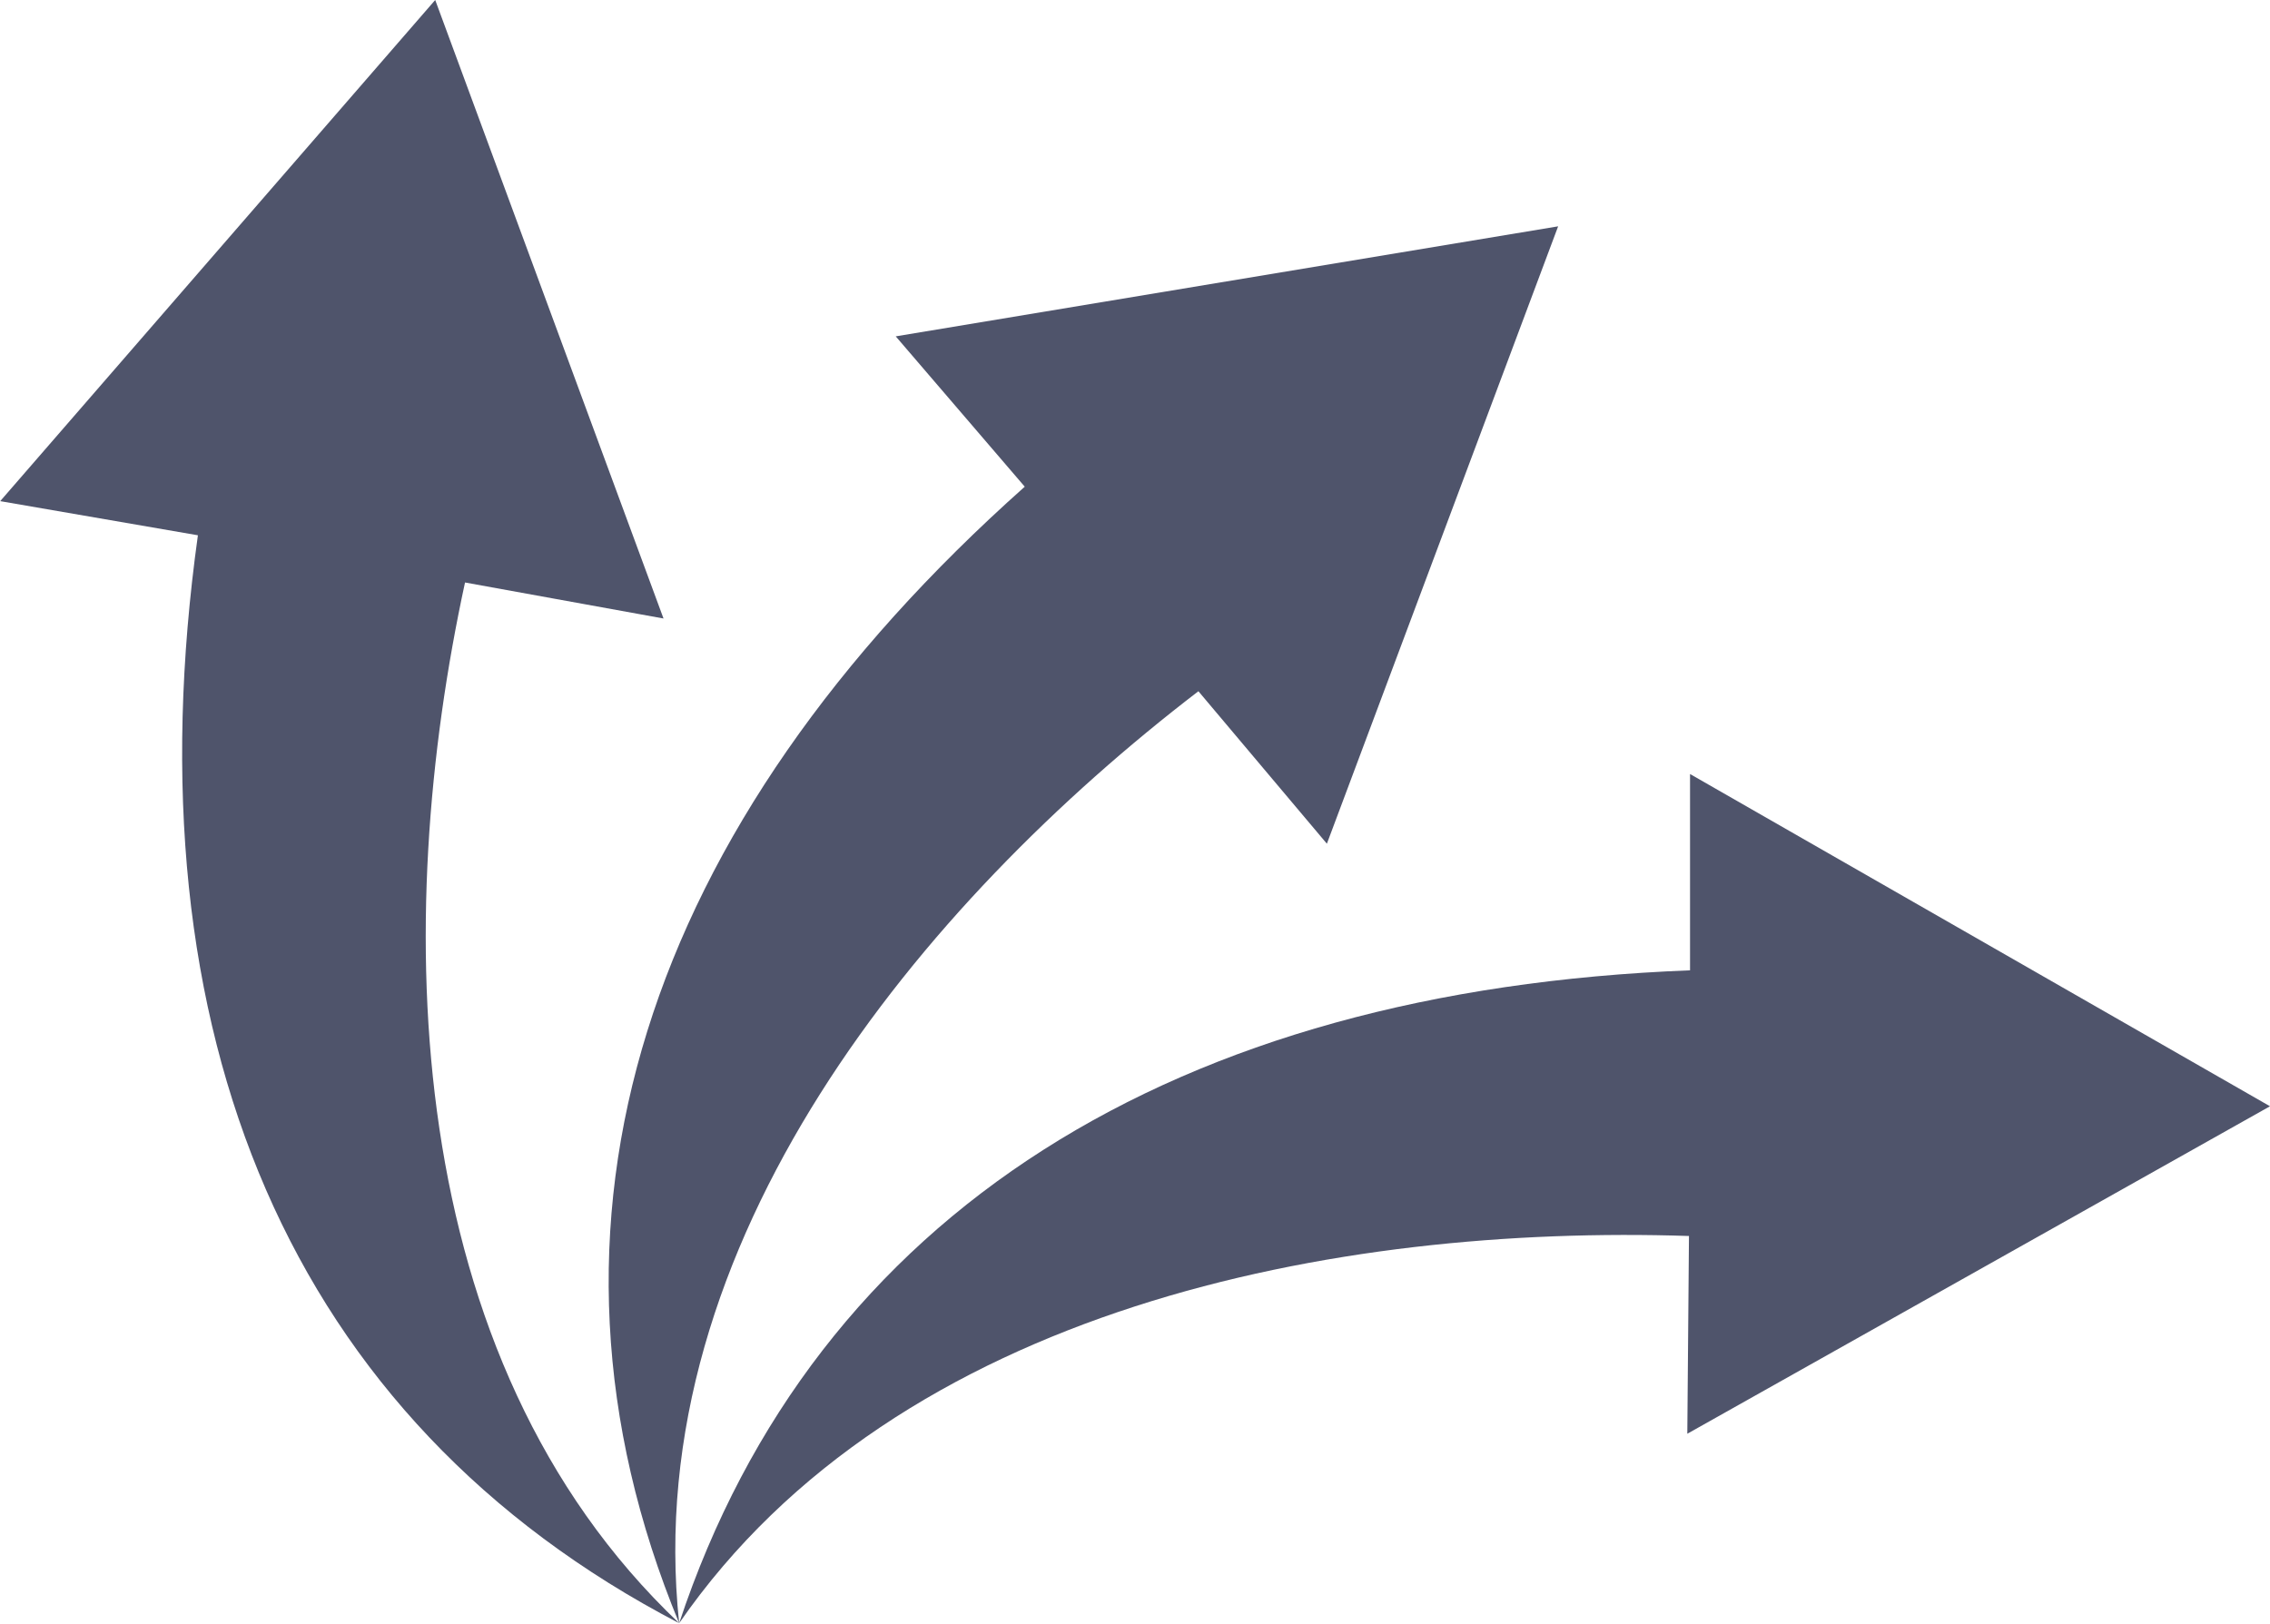
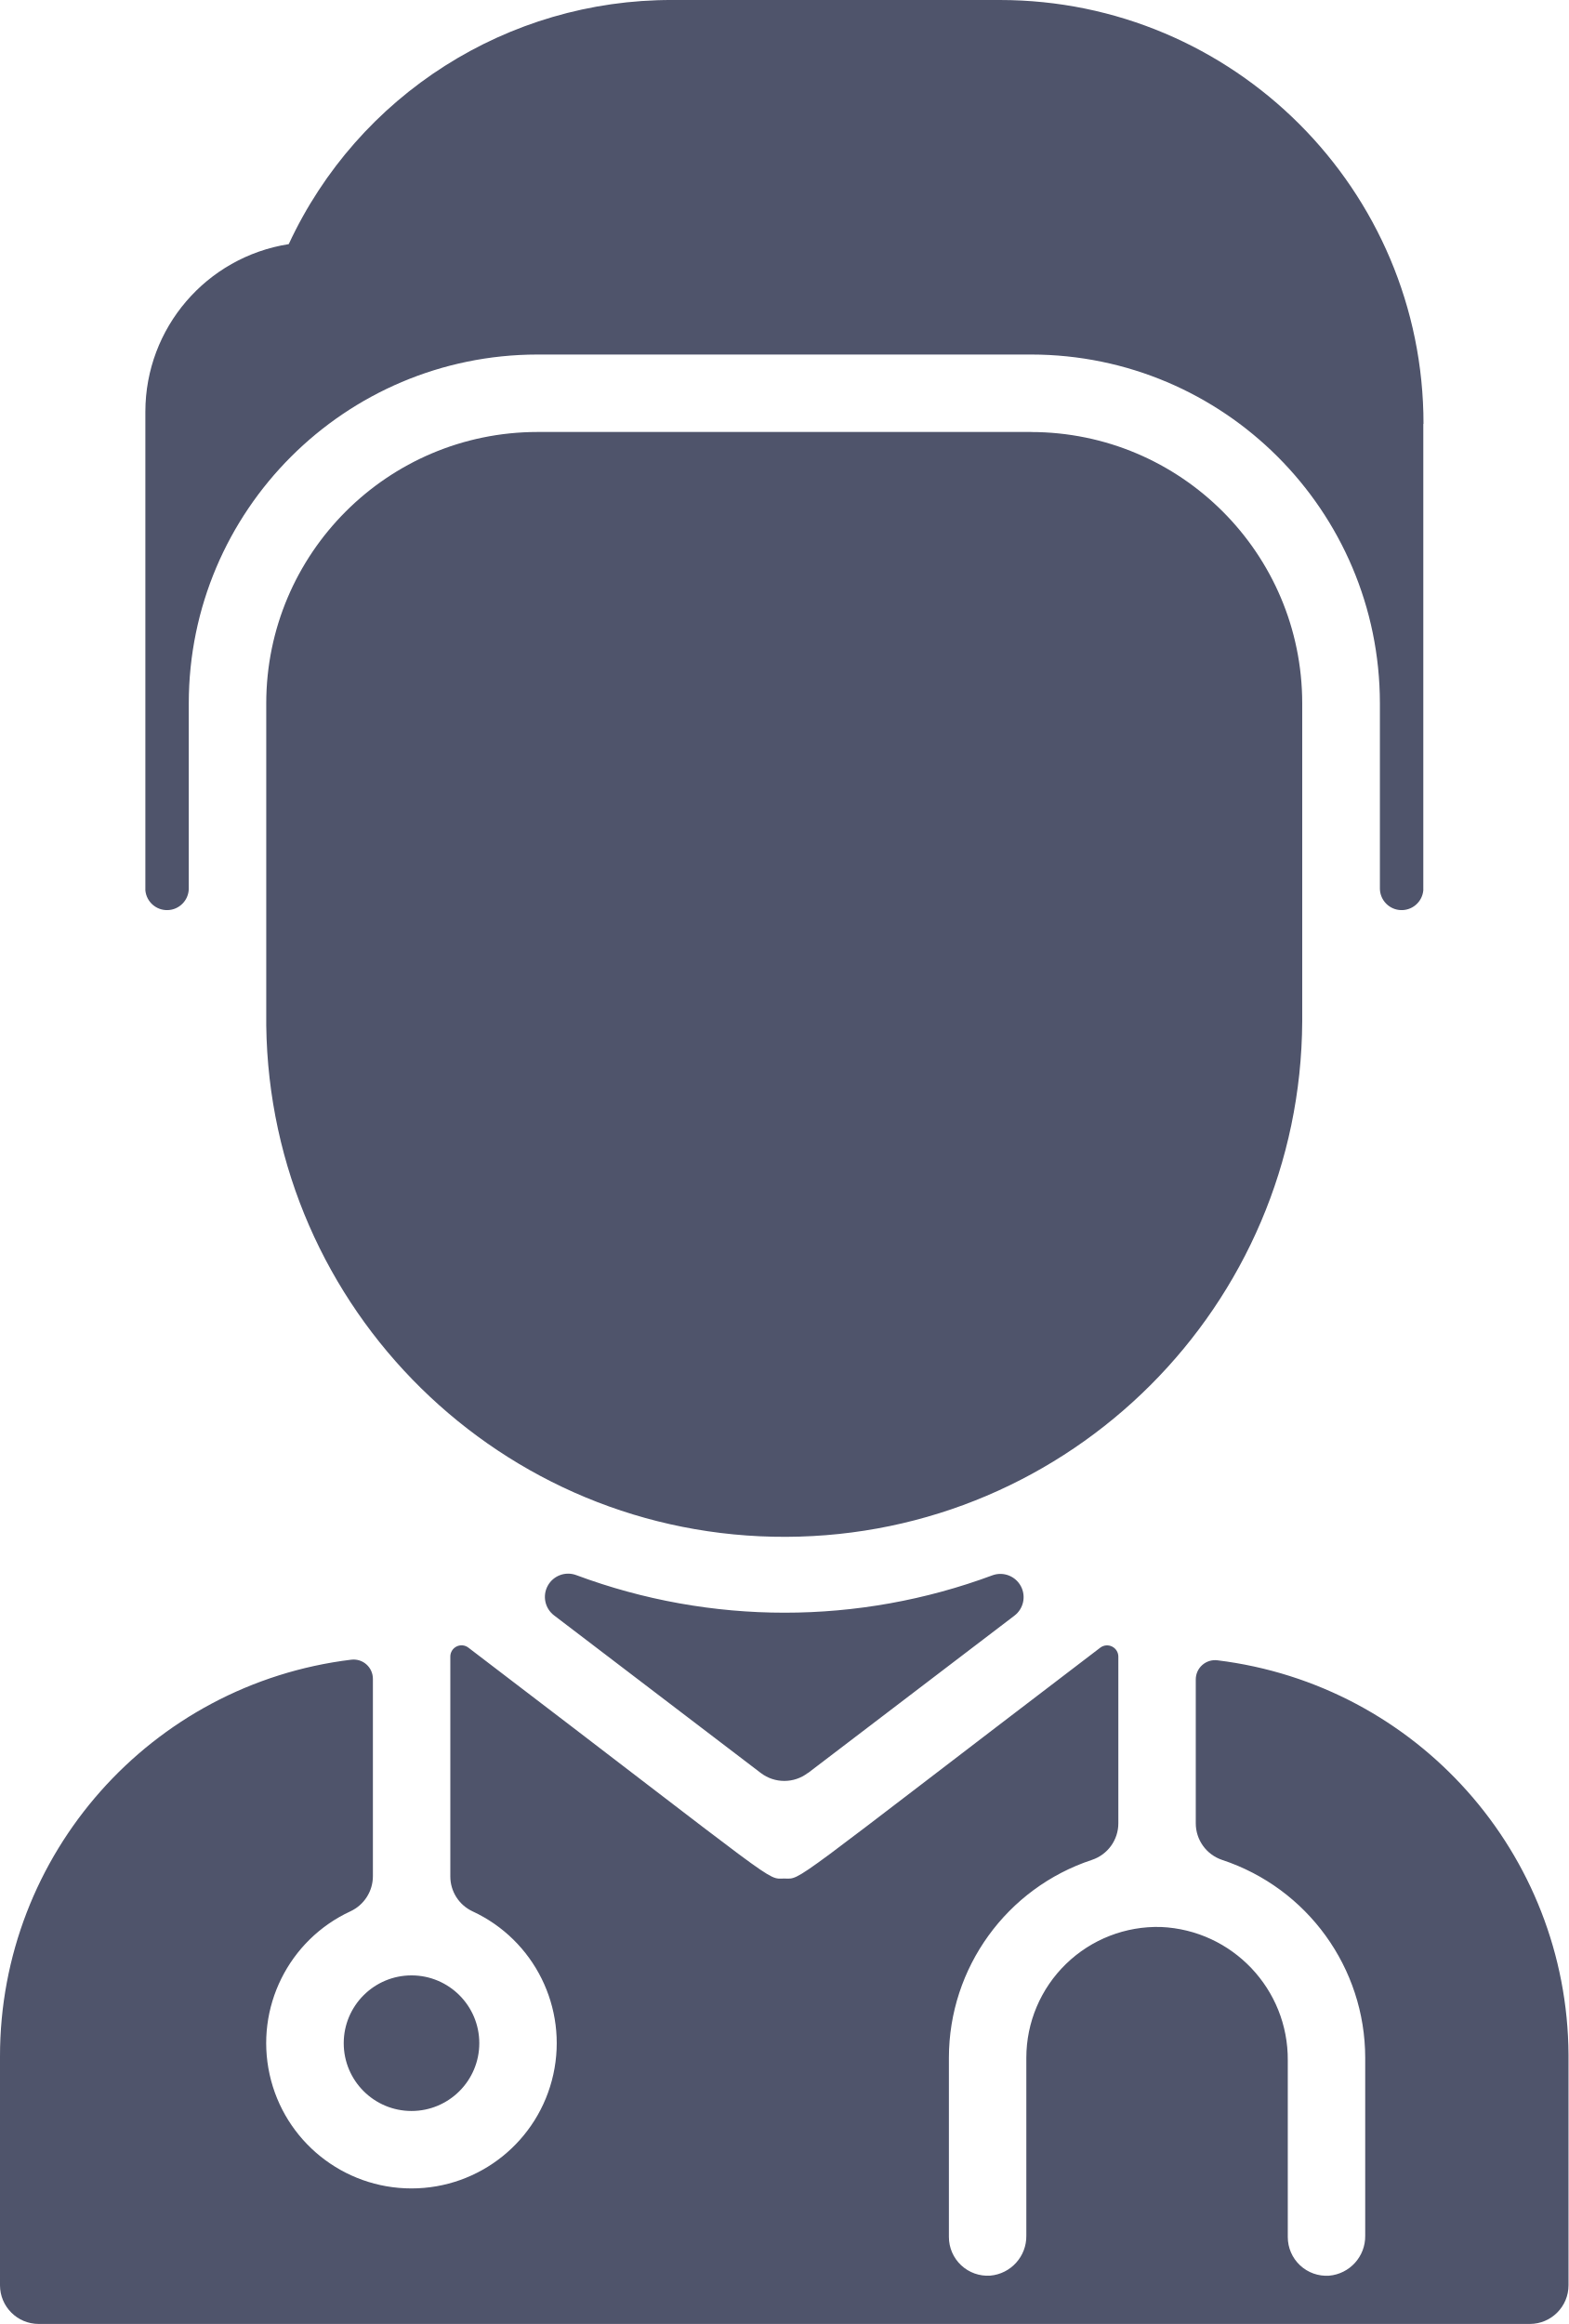
- <svg xmlns="http://www.w3.org/2000/svg" width="42.405" height="30.33" viewBox="0 0 42.405 30.33">
-   <g id="Group_20165" data-name="Group 20165" transform="translate(-594.077 -1159.415)">
-     <path id="Path_45837" data-name="Path 45837" d="M606.764,1189.745c4.091-5.921,12.321-7.451,18.864-7.235l-.031,3.695,10.885-6.119-10.834-6.208v3.668C616.068,1177.915,609.316,1182.051,606.764,1189.745Z" fill="#4f546b" fill-rule="evenodd" />
-     <path id="Path_45838" data-name="Path 45838" d="M606.764,1189.745c-.754-7.113,4.545-13.462,9.7-17.414l2.4,2.849,4.32-11.536L610.81,1165.7l2.41,2.809C606.123,1174.827,603.665,1182.244,606.764,1189.745Z" fill="#4f546b" fill-rule="evenodd" />
-     <path id="Path_45839" data-name="Path 45839" d="M606.764,1189.745c-5.247-4.975-5.361-13.175-4-19.446l3.708.673-4.265-11.557-8.126,9.364,3.693.638C596.476,1178.719,599.467,1185.947,606.764,1189.745Z" fill="#4f546b" fill-rule="evenodd" />
-   </g>
+ <svg xmlns="http://www.w3.org/2000/svg" width="31.724" height="46.999" viewBox="0 0 31.724 46.999">
+   <path id="_001-man" data-name="001-man" d="M106.787,8.571c0,9.951,0,9.33,0,9.435a.44.44,0,0,1-.878-.029V14.22a7.058,7.058,0,0,0-7.05-7.05H88.868a7.058,7.058,0,0,0-7.05,7.05v3.757a.44.44,0,0,1-.878.029c0-.1,0,.535,0-9.683a3.433,3.433,0,0,1,2.9-3.386A8.526,8.526,0,0,1,91.6,0h6.62a8.571,8.571,0,0,1,8.571,8.571Zm-7.931.165H88.868a5.49,5.49,0,0,0-5.483,5.483c0,.023,0,6.5,0,6.519a10.477,10.477,0,0,0,20.953-.083V14.22a5.489,5.489,0,0,0-5.483-5.483Zm3.329,25.229v2.907a.781.781,0,0,0,.534.742,4.217,4.217,0,0,1,2.893,4v3.6a.8.8,0,0,1-.731.808.783.783,0,0,1-.835-.782V41.67a2.681,2.681,0,0,0-2.564-2.7,2.647,2.647,0,0,0-2.724,2.643v3.6a.8.8,0,0,1-.731.808.783.783,0,0,1-.835-.782V41.613a4.217,4.217,0,0,1,2.893-4,.78.78,0,0,0,.534-.742V33.5a.228.228,0,0,0-.364-.18c-6.407,4.884-6.026,4.673-6.391,4.67-.381,0,.056.245-6.393-4.671a.227.227,0,0,0-.363.18v4.447a.778.778,0,0,0,.448.707,2.938,2.938,0,1,1-2.468,0,.784.784,0,0,0,.454-.71V33.954a.39.39,0,0,0-.434-.39A8.08,8.08,0,0,0,78,41.588v4.627a.783.783,0,0,0,.783.783h30.158a.783.783,0,0,0,.783-.783V41.552a8.084,8.084,0,0,0-7.1-7.975A.39.39,0,0,0,102.185,33.966ZM94.337,35.86l4.179-3.185a.47.47,0,0,0-.435-.82,12.065,12.065,0,0,1-8.424,0,.47.47,0,0,0-.449.815l4.18,3.186a.784.784,0,0,0,.95,0ZM84.952,41.32a1.371,1.371,0,1,0,1.371-1.371A1.372,1.372,0,0,0,84.952,41.32Z" transform="translate(-78)" fill="#4f546b" />
</svg>
